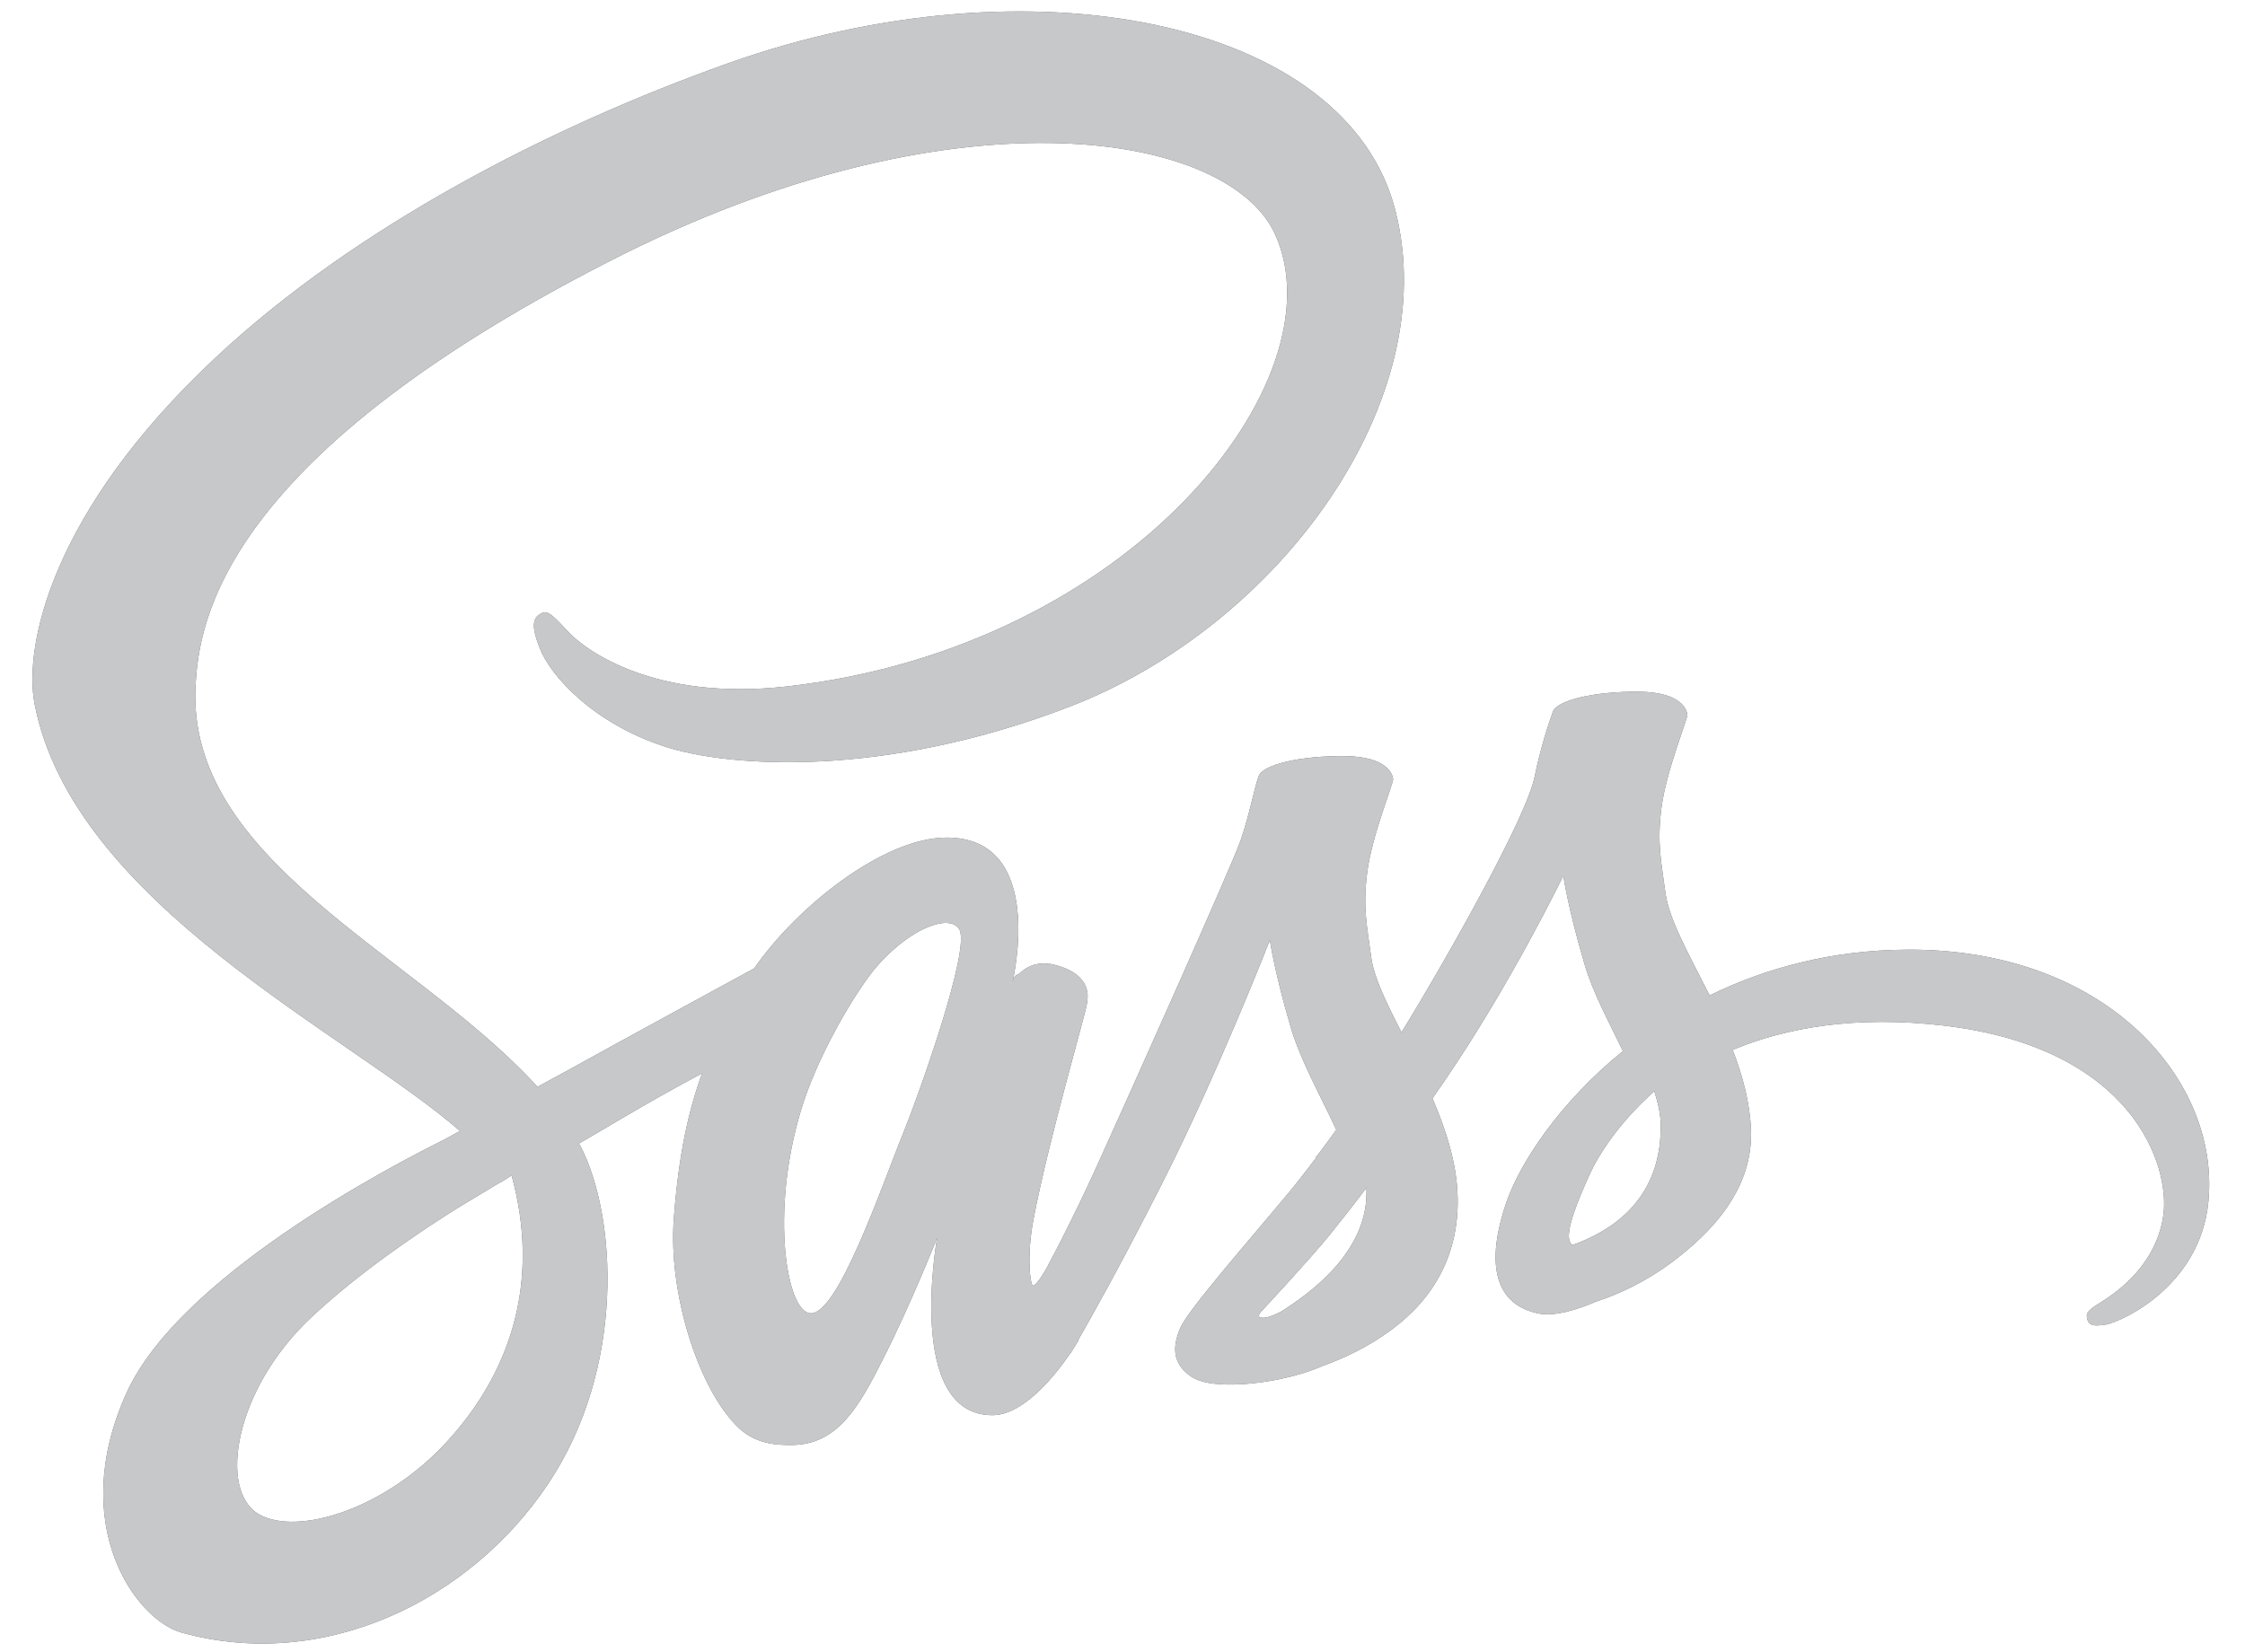
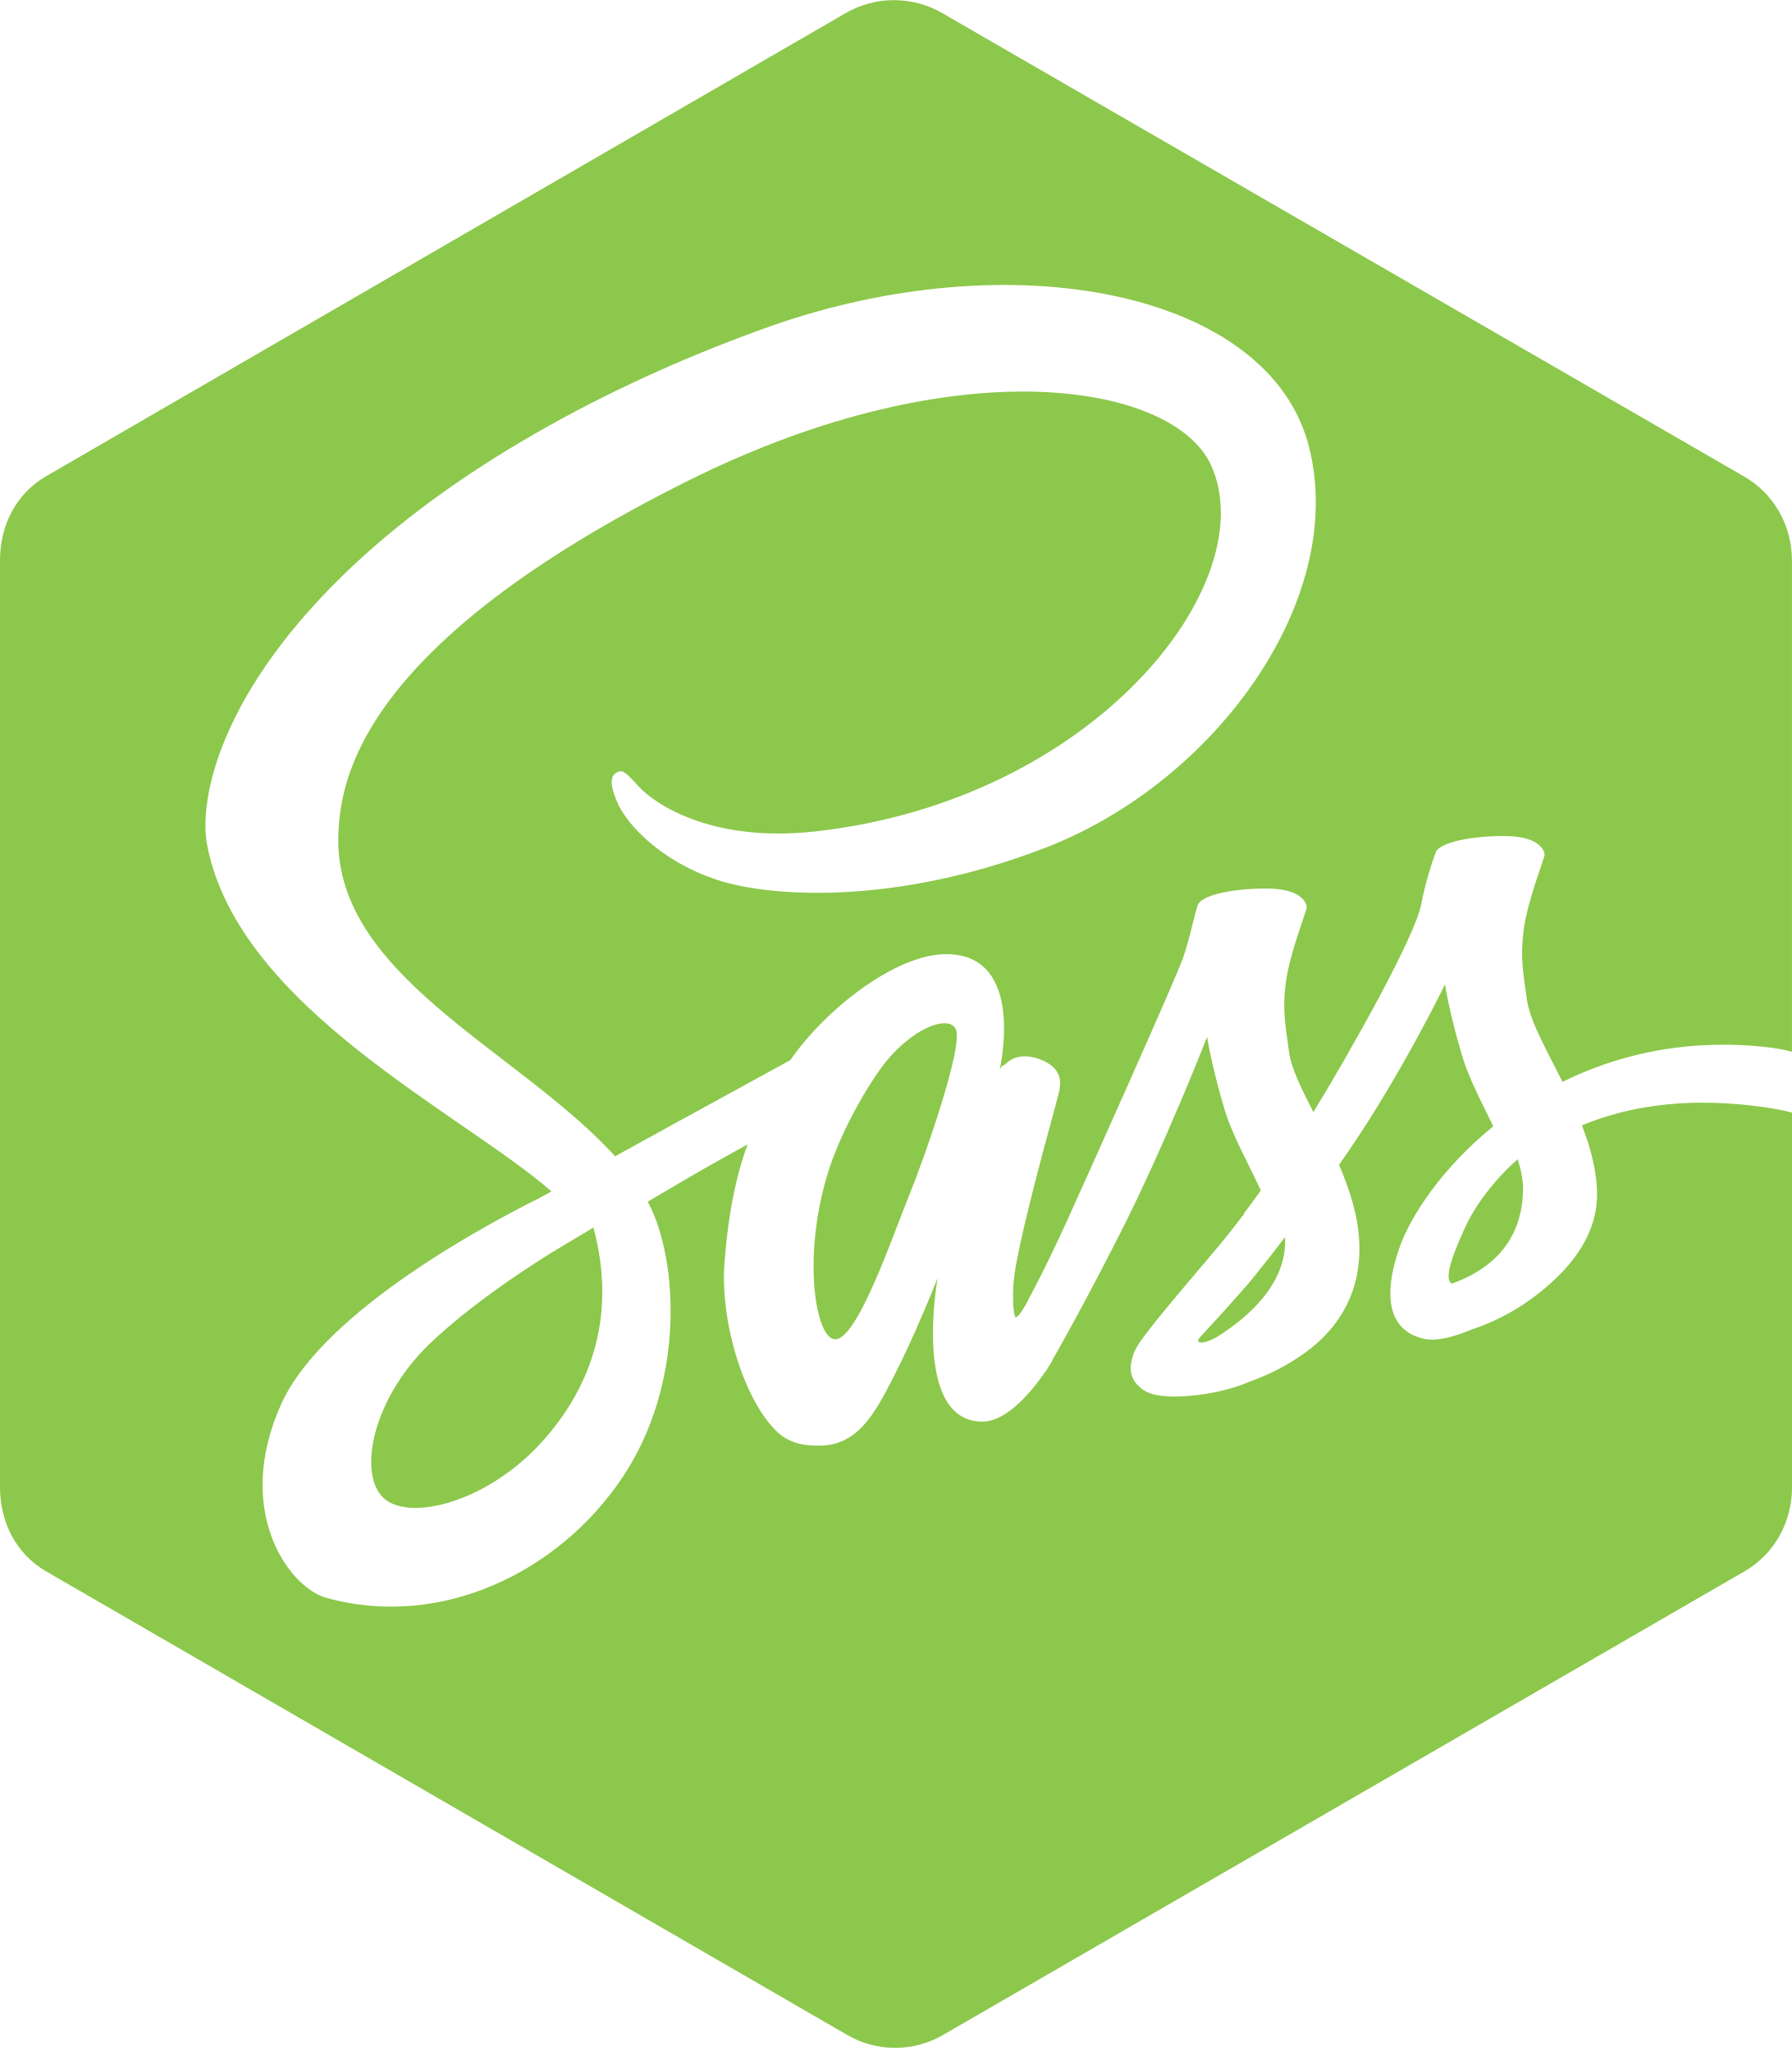
- <svg xmlns="http://www.w3.org/2000/svg" width="53" height="39" viewBox="0 0 53 39" fill="none">
-   <g id="SASS">
-     <path d="M45.016 22.424C43.224 22.434 41.665 22.866 40.361 23.504C39.882 22.556 39.403 21.711 39.319 21.091C39.225 20.369 39.112 19.928 39.225 19.064C39.338 18.201 39.844 16.971 39.835 16.877C39.826 16.783 39.722 16.342 38.69 16.333C37.657 16.323 36.766 16.53 36.662 16.802C36.559 17.074 36.362 17.694 36.231 18.332C36.052 19.271 34.166 22.621 33.086 24.377C32.739 23.692 32.438 23.091 32.373 22.612C32.279 21.89 32.166 21.448 32.279 20.585C32.392 19.721 32.898 18.492 32.889 18.398C32.88 18.304 32.776 17.863 31.744 17.853C30.711 17.844 29.819 18.05 29.716 18.323C29.613 18.595 29.5 19.233 29.285 19.853C29.069 20.472 26.562 26.067 25.905 27.512C25.64 28.097 25.361 28.676 25.07 29.248C25.07 29.248 25.061 29.277 25.032 29.324C24.941 29.503 24.847 29.681 24.751 29.859V29.868C24.61 30.122 24.46 30.356 24.385 30.356C24.328 30.356 24.225 29.68 24.404 28.76C24.779 26.817 25.671 23.795 25.661 23.692C25.661 23.635 25.83 23.11 25.079 22.837C24.347 22.565 24.084 23.016 24.019 23.016C23.953 23.016 23.906 23.175 23.906 23.175C23.906 23.175 24.723 19.777 22.348 19.777C20.865 19.777 18.819 21.401 17.805 22.866C16.652 23.493 15.501 24.122 14.351 24.752C13.797 25.062 13.224 25.372 12.689 25.663C12.652 25.625 12.614 25.578 12.576 25.541C9.704 22.471 4.391 20.303 4.617 16.183C4.701 14.681 5.217 10.738 14.82 5.951C22.723 2.056 29.012 3.135 30.101 5.529C31.659 8.945 26.732 15.291 18.565 16.21C15.449 16.558 13.815 15.356 13.403 14.906C12.971 14.436 12.905 14.408 12.745 14.502C12.483 14.643 12.652 15.066 12.745 15.309C12.989 15.948 13.994 17.074 15.693 17.628C17.195 18.116 20.846 18.388 25.267 16.68C30.214 14.765 34.081 9.443 32.945 4.984C31.809 0.46 24.3 -1.032 17.195 1.492C12.971 2.994 8.39 5.36 5.095 8.439C1.181 12.099 0.562 15.281 0.815 16.614C1.726 21.345 8.249 24.424 10.859 26.705C10.727 26.78 10.605 26.846 10.502 26.902C9.197 27.55 4.222 30.149 2.983 32.9C1.576 36.016 3.209 38.25 4.288 38.55C7.639 39.48 11.084 37.809 12.933 35.049C14.782 32.29 14.557 28.704 13.703 27.061C13.693 27.043 13.684 27.024 13.665 27.005C14.003 26.808 14.351 26.602 14.688 26.404C15.31 26.037 15.939 25.683 16.575 25.344C16.256 26.217 16.021 27.259 15.909 28.76C15.768 30.525 16.491 32.815 17.439 33.716C17.861 34.111 18.358 34.12 18.678 34.12C19.785 34.12 20.283 33.2 20.837 32.111C21.512 30.779 22.123 29.23 22.123 29.23C22.123 29.23 21.362 33.416 23.427 33.416C24.178 33.416 24.939 32.44 25.276 31.942V31.952C25.276 31.952 25.295 31.924 25.333 31.858C25.408 31.736 25.455 31.661 25.455 31.661V31.642C25.755 31.116 26.431 29.924 27.435 27.944C28.731 25.391 29.979 22.199 29.979 22.199C29.979 22.199 30.092 22.978 30.477 24.274C30.702 25.034 31.171 25.869 31.547 26.677C31.246 27.099 31.059 27.334 31.059 27.334L31.068 27.343C30.824 27.662 30.561 28.009 30.27 28.348C29.247 29.568 28.027 30.966 27.858 31.37C27.66 31.849 27.708 32.196 28.083 32.478C28.355 32.684 28.843 32.712 29.341 32.684C30.261 32.618 30.908 32.393 31.227 32.252C31.725 32.074 32.307 31.802 32.851 31.398C33.856 30.656 34.466 29.596 34.41 28.197C34.381 27.428 34.128 26.658 33.818 25.935C33.912 25.804 33.997 25.672 34.091 25.541C35.677 23.222 36.907 20.678 36.907 20.678C36.907 20.678 37.019 21.457 37.404 22.753C37.592 23.41 37.977 24.123 38.314 24.818C36.822 26.029 35.902 27.437 35.574 28.357C34.982 30.065 35.442 30.835 36.315 31.013C36.709 31.098 37.273 30.91 37.685 30.732C38.211 30.563 38.831 30.272 39.422 29.84C40.427 29.098 41.393 28.066 41.337 26.667C41.309 26.029 41.14 25.4 40.905 24.79C42.172 24.264 43.806 23.973 45.889 24.217C50.357 24.743 51.24 27.531 51.071 28.704C50.902 29.877 49.963 30.516 49.654 30.713C49.343 30.91 49.24 30.976 49.269 31.116C49.306 31.323 49.456 31.314 49.719 31.276C50.085 31.21 52.066 30.328 52.15 28.169C52.291 25.409 49.663 22.396 45.016 22.424ZM10.549 34.045C9.066 35.66 7.001 36.27 6.109 35.754C5.152 35.2 5.527 32.815 7.348 31.107C8.456 30.065 9.882 29.098 10.831 28.507C11.046 28.375 11.366 28.188 11.751 27.953C11.816 27.916 11.854 27.897 11.854 27.897L12.079 27.756C12.745 30.196 12.107 32.346 10.549 34.045ZM21.344 26.705C20.827 27.963 19.748 31.182 19.091 31.004C18.528 30.854 18.18 28.413 18.978 26.001C19.382 24.79 20.236 23.344 20.733 22.781C21.541 21.88 22.432 21.579 22.648 21.946C22.921 22.424 21.663 25.916 21.344 26.705ZM30.251 30.966C30.035 31.079 29.829 31.154 29.735 31.098C29.669 31.06 29.829 30.91 29.829 30.91C29.829 30.91 30.946 29.709 31.387 29.164C31.641 28.845 31.941 28.47 32.26 28.047V28.169C32.26 29.605 30.871 30.572 30.251 30.966H30.251ZM37.122 29.399C36.963 29.286 36.991 28.911 37.526 27.737C37.732 27.277 38.22 26.508 39.056 25.766C39.15 26.066 39.216 26.358 39.206 26.63C39.197 28.441 37.901 29.117 37.122 29.399Z" fill="#56575A" />
-     <path d="M45.016 22.424C43.224 22.434 41.665 22.866 40.361 23.504C39.882 22.556 39.403 21.711 39.319 21.091C39.225 20.369 39.112 19.928 39.225 19.064C39.338 18.201 39.844 16.971 39.835 16.877C39.826 16.783 39.722 16.342 38.69 16.333C37.657 16.323 36.766 16.53 36.662 16.802C36.559 17.074 36.362 17.694 36.231 18.332C36.052 19.271 34.166 22.621 33.086 24.377C32.739 23.692 32.438 23.091 32.373 22.612C32.279 21.89 32.166 21.448 32.279 20.585C32.392 19.721 32.898 18.492 32.889 18.398C32.88 18.304 32.776 17.863 31.744 17.853C30.711 17.844 29.819 18.05 29.716 18.323C29.613 18.595 29.5 19.233 29.285 19.853C29.069 20.472 26.562 26.067 25.905 27.512C25.64 28.097 25.361 28.676 25.07 29.248C25.07 29.248 25.061 29.277 25.032 29.324C24.941 29.503 24.847 29.681 24.751 29.859V29.868C24.61 30.122 24.46 30.356 24.385 30.356C24.328 30.356 24.225 29.68 24.404 28.76C24.779 26.817 25.671 23.795 25.661 23.692C25.661 23.635 25.83 23.11 25.079 22.837C24.347 22.565 24.084 23.016 24.019 23.016C23.953 23.016 23.906 23.175 23.906 23.175C23.906 23.175 24.723 19.777 22.348 19.777C20.865 19.777 18.819 21.401 17.805 22.866C16.652 23.493 15.501 24.122 14.351 24.752C13.797 25.062 13.224 25.372 12.689 25.663C12.652 25.625 12.614 25.578 12.576 25.541C9.704 22.471 4.391 20.303 4.617 16.183C4.701 14.681 5.217 10.738 14.82 5.951C22.723 2.056 29.012 3.135 30.101 5.529C31.659 8.945 26.732 15.291 18.565 16.21C15.449 16.558 13.815 15.356 13.403 14.906C12.971 14.436 12.905 14.408 12.745 14.502C12.483 14.643 12.652 15.066 12.745 15.309C12.989 15.948 13.994 17.074 15.693 17.628C17.195 18.116 20.846 18.388 25.267 16.68C30.214 14.765 34.081 9.443 32.945 4.984C31.809 0.46 24.3 -1.032 17.195 1.492C12.971 2.994 8.39 5.36 5.095 8.439C1.181 12.099 0.562 15.281 0.815 16.614C1.726 21.345 8.249 24.424 10.859 26.705C10.727 26.78 10.605 26.846 10.502 26.902C9.197 27.55 4.222 30.149 2.983 32.9C1.576 36.016 3.209 38.25 4.288 38.55C7.639 39.48 11.084 37.809 12.933 35.049C14.782 32.29 14.557 28.704 13.703 27.061C13.693 27.043 13.684 27.024 13.665 27.005C14.003 26.808 14.351 26.602 14.688 26.404C15.31 26.037 15.939 25.683 16.575 25.344C16.256 26.217 16.021 27.259 15.909 28.76C15.768 30.525 16.491 32.815 17.439 33.716C17.861 34.111 18.358 34.12 18.678 34.12C19.785 34.12 20.283 33.2 20.837 32.111C21.512 30.779 22.123 29.23 22.123 29.23C22.123 29.23 21.362 33.416 23.427 33.416C24.178 33.416 24.939 32.44 25.276 31.942V31.952C25.276 31.952 25.295 31.924 25.333 31.858C25.408 31.736 25.455 31.661 25.455 31.661V31.642C25.755 31.116 26.431 29.924 27.435 27.944C28.731 25.391 29.979 22.199 29.979 22.199C29.979 22.199 30.092 22.978 30.477 24.274C30.702 25.034 31.171 25.869 31.547 26.677C31.246 27.099 31.059 27.334 31.059 27.334L31.068 27.343C30.824 27.662 30.561 28.009 30.27 28.348C29.247 29.568 28.027 30.966 27.858 31.37C27.66 31.849 27.708 32.196 28.083 32.478C28.355 32.684 28.843 32.712 29.341 32.684C30.261 32.618 30.908 32.393 31.227 32.252C31.725 32.074 32.307 31.802 32.851 31.398C33.856 30.656 34.466 29.596 34.41 28.197C34.381 27.428 34.128 26.658 33.818 25.935C33.912 25.804 33.997 25.672 34.091 25.541C35.677 23.222 36.907 20.678 36.907 20.678C36.907 20.678 37.019 21.457 37.404 22.753C37.592 23.41 37.977 24.123 38.314 24.818C36.822 26.029 35.902 27.437 35.574 28.357C34.982 30.065 35.442 30.835 36.315 31.013C36.709 31.098 37.273 30.91 37.685 30.732C38.211 30.563 38.831 30.272 39.422 29.84C40.427 29.098 41.393 28.066 41.337 26.667C41.309 26.029 41.14 25.4 40.905 24.79C42.172 24.264 43.806 23.973 45.889 24.217C50.357 24.743 51.24 27.531 51.071 28.704C50.902 29.877 49.963 30.516 49.654 30.713C49.343 30.91 49.24 30.976 49.269 31.116C49.306 31.323 49.456 31.314 49.719 31.276C50.085 31.21 52.066 30.328 52.15 28.169C52.291 25.409 49.663 22.396 45.016 22.424ZM10.549 34.045C9.066 35.66 7.001 36.27 6.109 35.754C5.152 35.2 5.527 32.815 7.348 31.107C8.456 30.065 9.882 29.098 10.831 28.507C11.046 28.375 11.366 28.188 11.751 27.953C11.816 27.916 11.854 27.897 11.854 27.897L12.079 27.756C12.745 30.196 12.107 32.346 10.549 34.045ZM21.344 26.705C20.827 27.963 19.748 31.182 19.091 31.004C18.528 30.854 18.18 28.413 18.978 26.001C19.382 24.79 20.236 23.344 20.733 22.781C21.541 21.88 22.432 21.579 22.648 21.946C22.921 22.424 21.663 25.916 21.344 26.705ZM30.251 30.966C30.035 31.079 29.829 31.154 29.735 31.098C29.669 31.06 29.829 30.91 29.829 30.91C29.829 30.91 30.946 29.709 31.387 29.164C31.641 28.845 31.941 28.47 32.26 28.047V28.169C32.26 29.605 30.871 30.572 30.251 30.966H30.251ZM37.122 29.399C36.963 29.286 36.991 28.911 37.526 27.737C37.732 27.277 38.22 26.508 39.056 25.766C39.15 26.066 39.216 26.358 39.206 26.63C39.197 28.441 37.901 29.117 37.122 29.399Z" fill="#C7C8C9" />
-   </g>
+ <svg xmlns="http://www.w3.org/2000/svg" width="2184" height="2500" viewBox="0 0 256 293" preserveAspectRatio="xMidYMid">
+   <path d="M78.67 179.029c-4.65 2.907-11.656 7.619-17.076 12.743-8.898 8.403-10.76 20.059-6.066 22.782 4.342 2.517 14.479-.478 21.734-8.392 7.614-8.308 10.754-18.84 7.511-30.796-.381.227-.755.455-1.122.667l.008.017-.492.278c-1.893 1.13-3.44 2.063-4.497 2.7zm130.671-3.773c-2.634 5.725-2.766 7.566-1.966 8.14 3.822-1.373 10.145-4.682 10.195-13.55.008-1.328-.285-2.752-.755-4.242-4.086 3.618-6.441 7.406-7.474 9.652zm41.01-17.306c-10.21-1.19-18.177.242-24.36 2.818 1.145 2.98 2.025 6.083 2.149 9.21.287 6.863-4.437 11.942-9.36 15.569-2.875 2.114-5.934 3.523-8.502 4.374-2.053.865-4.782 1.76-6.719 1.365-4.27-.868-6.543-4.66-3.638-13.028 1.569-4.528 6.095-11.42 13.401-17.358-1.665-3.428-3.521-6.92-4.467-10.13-1.864-6.326-2.427-10.15-2.427-10.15s-6.022 12.486-13.791 23.84c-.448.66-.895 1.306-1.343 1.951 1.526 3.547 2.728 7.297 2.891 11.077.286 6.863-2.685 12.052-7.615 15.67-2.669 1.968-5.516 3.327-7.959 4.192-1.562.681-4.739 1.804-9.257 2.106-2.471.169-4.848.016-6.175-.99-1.827-1.38-2.047-3.084-1.101-5.41.8-1.976 6.785-8.808 11.803-14.79a123.815 123.815 0 0 0 3.887-4.903l-.029-.066s.909-1.173 2.384-3.221c-1.834-3.95-4.159-8.06-5.252-11.788-1.864-6.327-2.428-10.151-2.428-10.151s-6.104 15.649-12.463 28.14c-4.921 9.675-8.208 15.538-9.689 18.108l-.015.103s-.221.375-.602.962l-.285.476-.008-.044c-1.651 2.438-5.355 7.214-9.037 7.214-10.108 0-6.397-20.529-6.397-20.529s-2.955 7.605-6.286 14.13c-2.713 5.32-5.185 9.828-10.591 9.828-1.555 0-4.02-.044-6.067-1.99-4.643-4.411-8.193-15.612-7.497-24.287.594-7.376 1.731-12.486 3.286-16.748a336.981 336.981 0 0 0-9.242 5.219l-5.018 2.957.162.294c4.151 8.03 5.259 25.623-3.793 39.127-9.051 13.512-25.9 21.733-42.316 17.168-5.297-1.475-13.299-12.433-6.397-27.707 6.088-13.47 30.419-26.203 36.831-29.381l1.76-.97c-12.784-11.185-44.708-26.275-49.182-49.454-1.262-6.525 1.797-22.13 20.956-40.067 16.115-15.084 38.532-26.637 59.24-33.999 34.79-12.366 71.548-5.072 77.203 17.11 5.56 21.814-13.364 47.907-37.6 57.287-21.639 8.374-39.53 7.046-46.88 4.632-8.355-2.745-13.255-8.258-14.45-11.37-.47-1.219-1.278-3.266 0-3.97.784-.434 1.099-.33 3.197 1.989 1.996 2.202 10.02 8.11 25.263 6.4 40-4.484 64.095-35.584 56.481-52.319-5.332-11.713-36.162-16.998-74.68 2.21-47.019 23.442-49.571 42.768-49.974 50.108-1.101 20.192 24.902 30.813 38.972 45.829l.542.595c2.633-1.453 5.414-2.987 8.142-4.484a8176.293 8176.293 0 0 1 16.901-9.258c4.952-7.197 15-15.14 22.255-15.14 11.597 0 7.614 16.668 7.614 16.668s.235-.762.55-.77c.33-.008 1.607-2.196 5.187-.89 3.682 1.352 2.845 3.936 2.868 4.2.044.512-4.35 15.331-6.176 24.837-.874 4.536-.368 7.84-.11 7.84.359 0 1.093-1.154 1.775-2.393l-.015-.037s.513-.94 1.372-2.627l.169-.353.007.016a213.875 213.875 0 0 0 4.078-8.507c3.22-7.097 15.506-34.498 16.548-37.528 1.041-3.031 1.584-6.166 2.098-7.51.506-1.343 4.849-2.356 9.924-2.319 5.076.037 5.591 2.203 5.626 2.65.037.447-2.413 6.46-2.978 10.709-.557 4.25-.021 6.37.441 9.938.301 2.333 1.76 5.292 3.485 8.645 5.252-8.588 14.493-25.013 15.381-29.615.608-3.148 1.584-6.165 2.098-7.51.513-1.343 4.849-2.355 9.924-2.319 5.076.038 5.589 2.203 5.626 2.65.037.448-2.421 6.46-2.978 10.71-.558 4.242-.021 6.37.44 9.938.397 3.052 2.758 7.155 5.099 11.822 6.388-3.148 13.907-5.261 22.71-5.305 3.645-.022 7.878.344 10.064 1.026V80.055c0-4.954-2.539-9.52-6.829-11.993L134.616 1.855a13.78 13.78 0 0 0-13.812 0L6.573 68.03C2.289 70.504 0 75.076 0 80.022v132.47c0 4.946 2.303 9.519 6.58 11.992l114.415 66.225a13.645 13.645 0 0 0 13.76 0l114.467-66.226c4.283-2.48 6.778-7.047 6.778-11.992v-53.536c-1.453-.428-3.58-.765-5.649-1.006zm-123.232-6.938c-2.457 2.752-6.645 9.85-8.604 15.79-3.895 11.793-2.208 23.78.55 24.5 3.22.843 8.502-14.922 11.031-21.088 1.585-3.862 7.747-20.999 6.397-23.288-1.054-1.791-5.42-.345-9.374 4.087zm44.563 39.752s-.777.736-.441.94c.455.272 1.438-.08 2.509-.639 3.03-1.906 9.829-6.663 9.844-13.702 0-.206-.008-.404-.022-.617a276.359 276.359 0 0 1-4.284 5.475c-2.142 2.665-7.606 8.543-7.606 8.543z" fill="#8CC84B" />
</svg>
